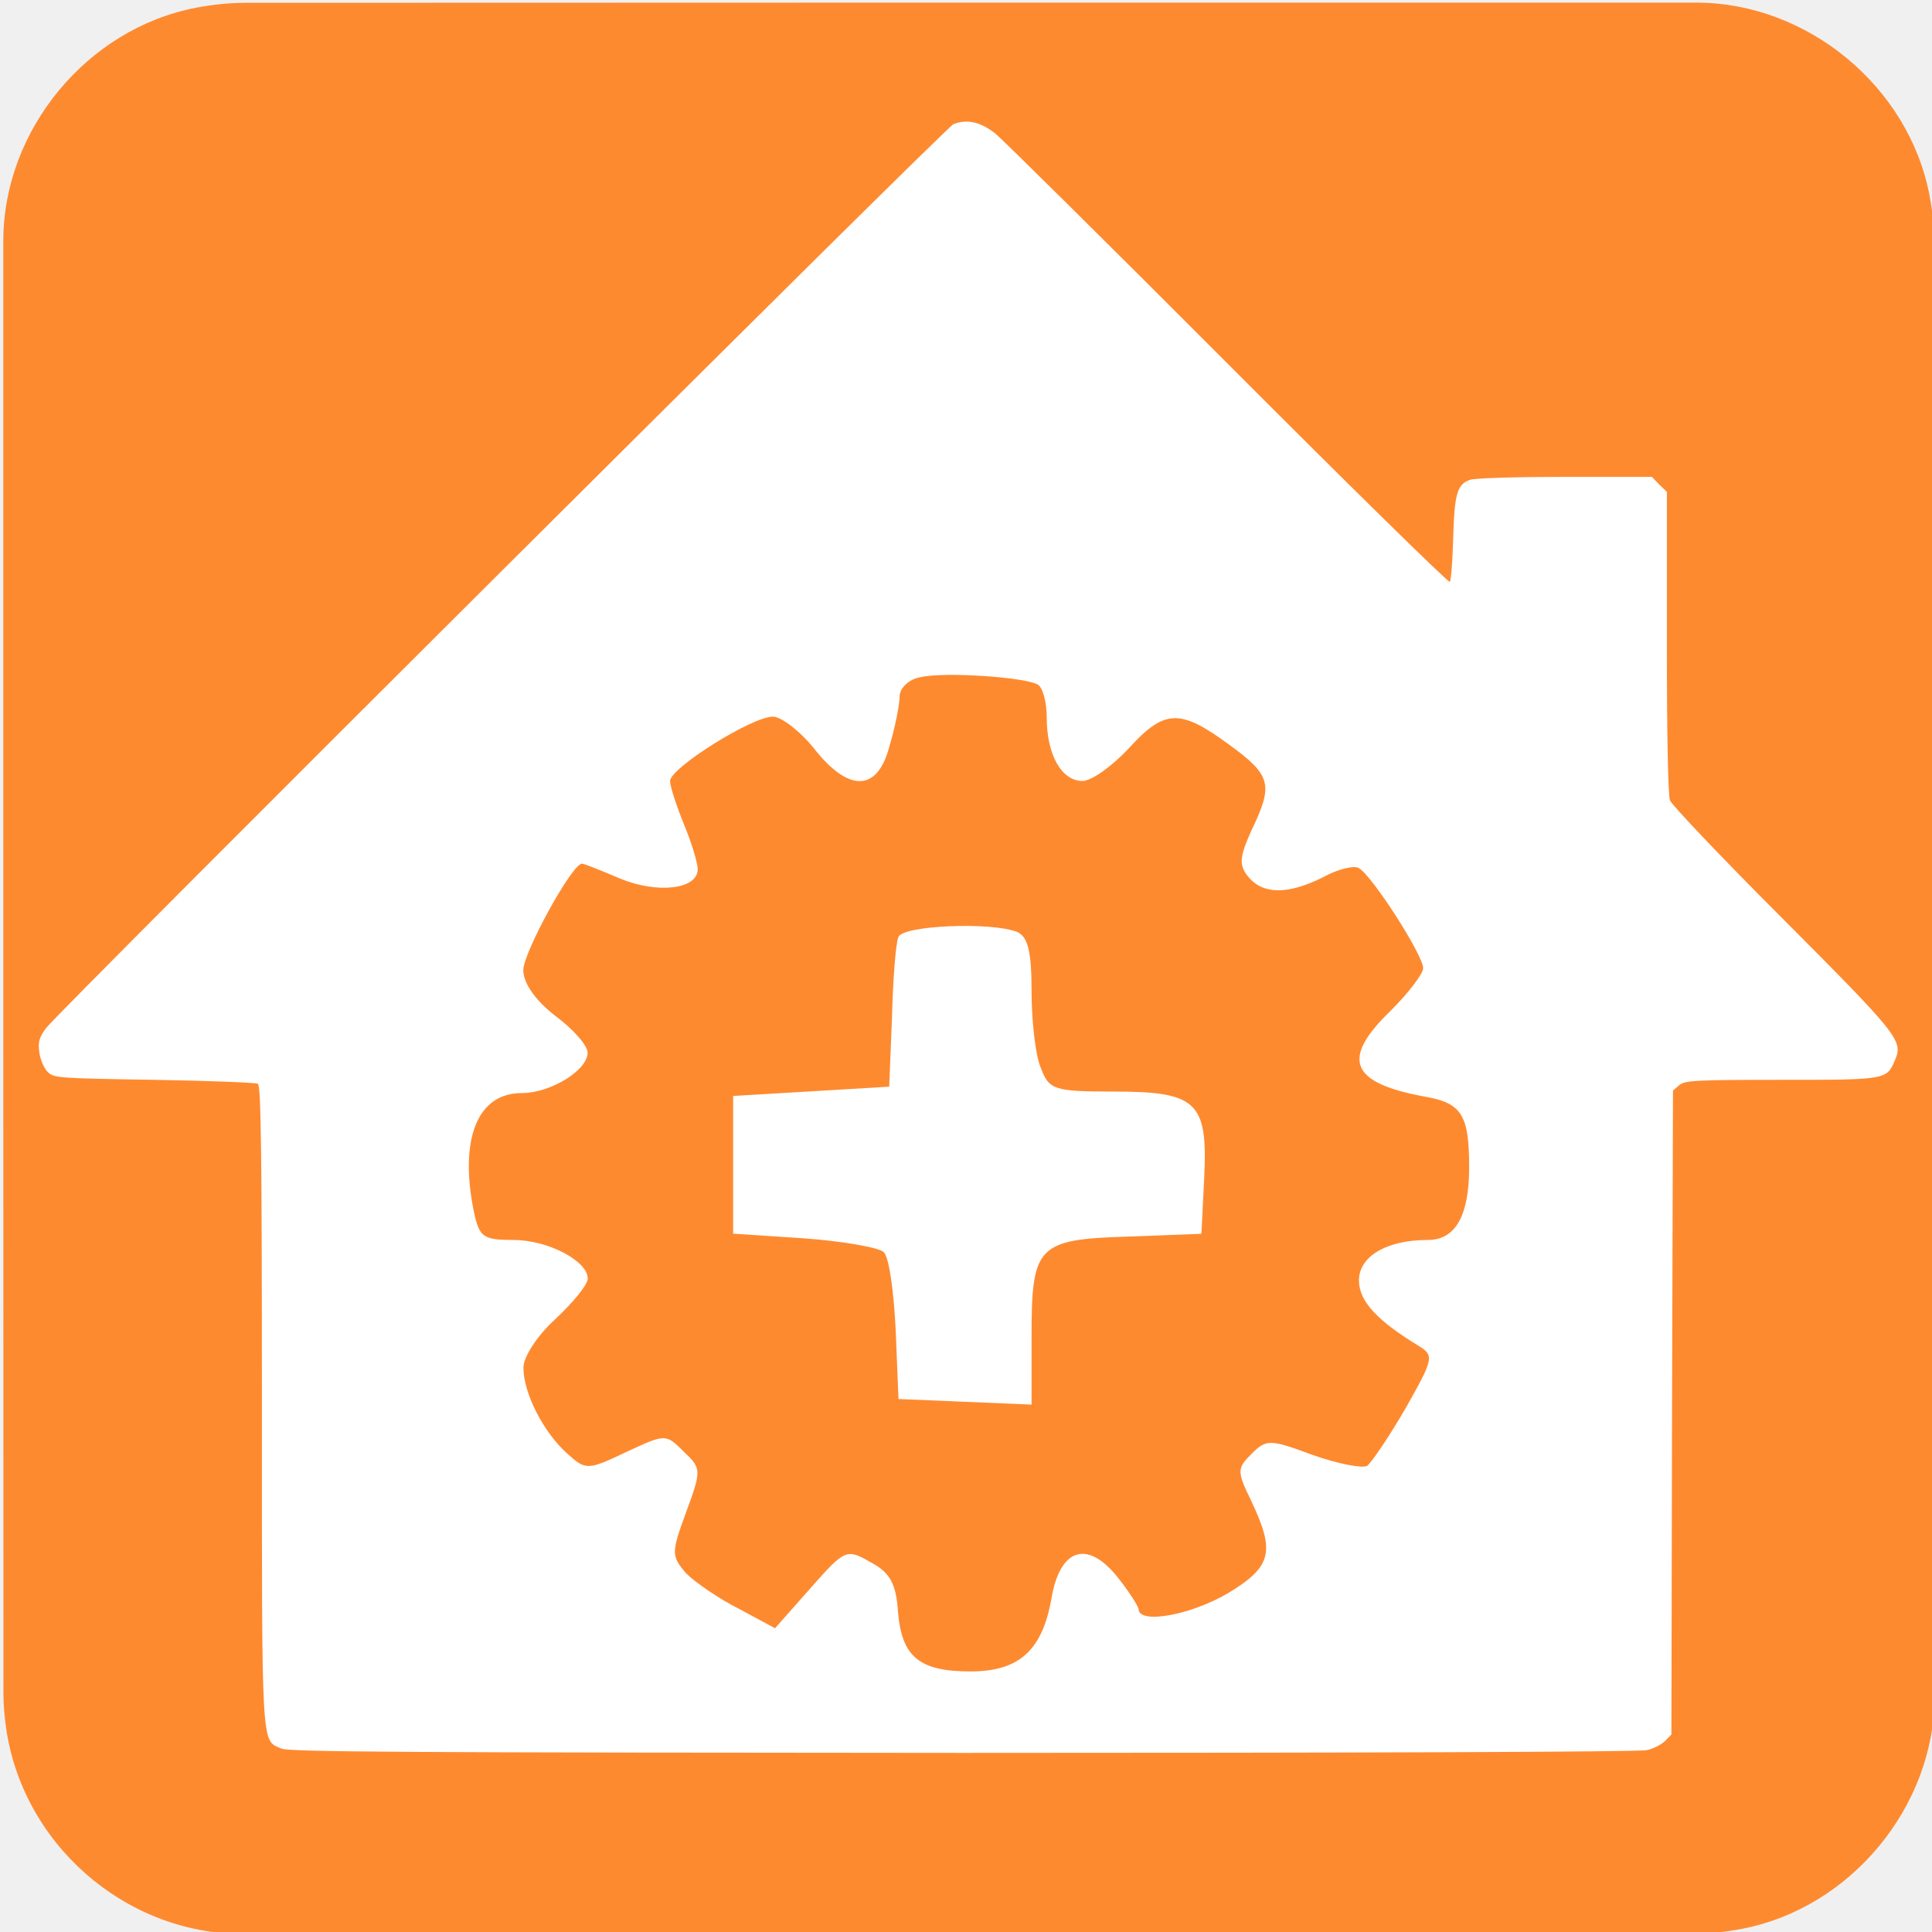
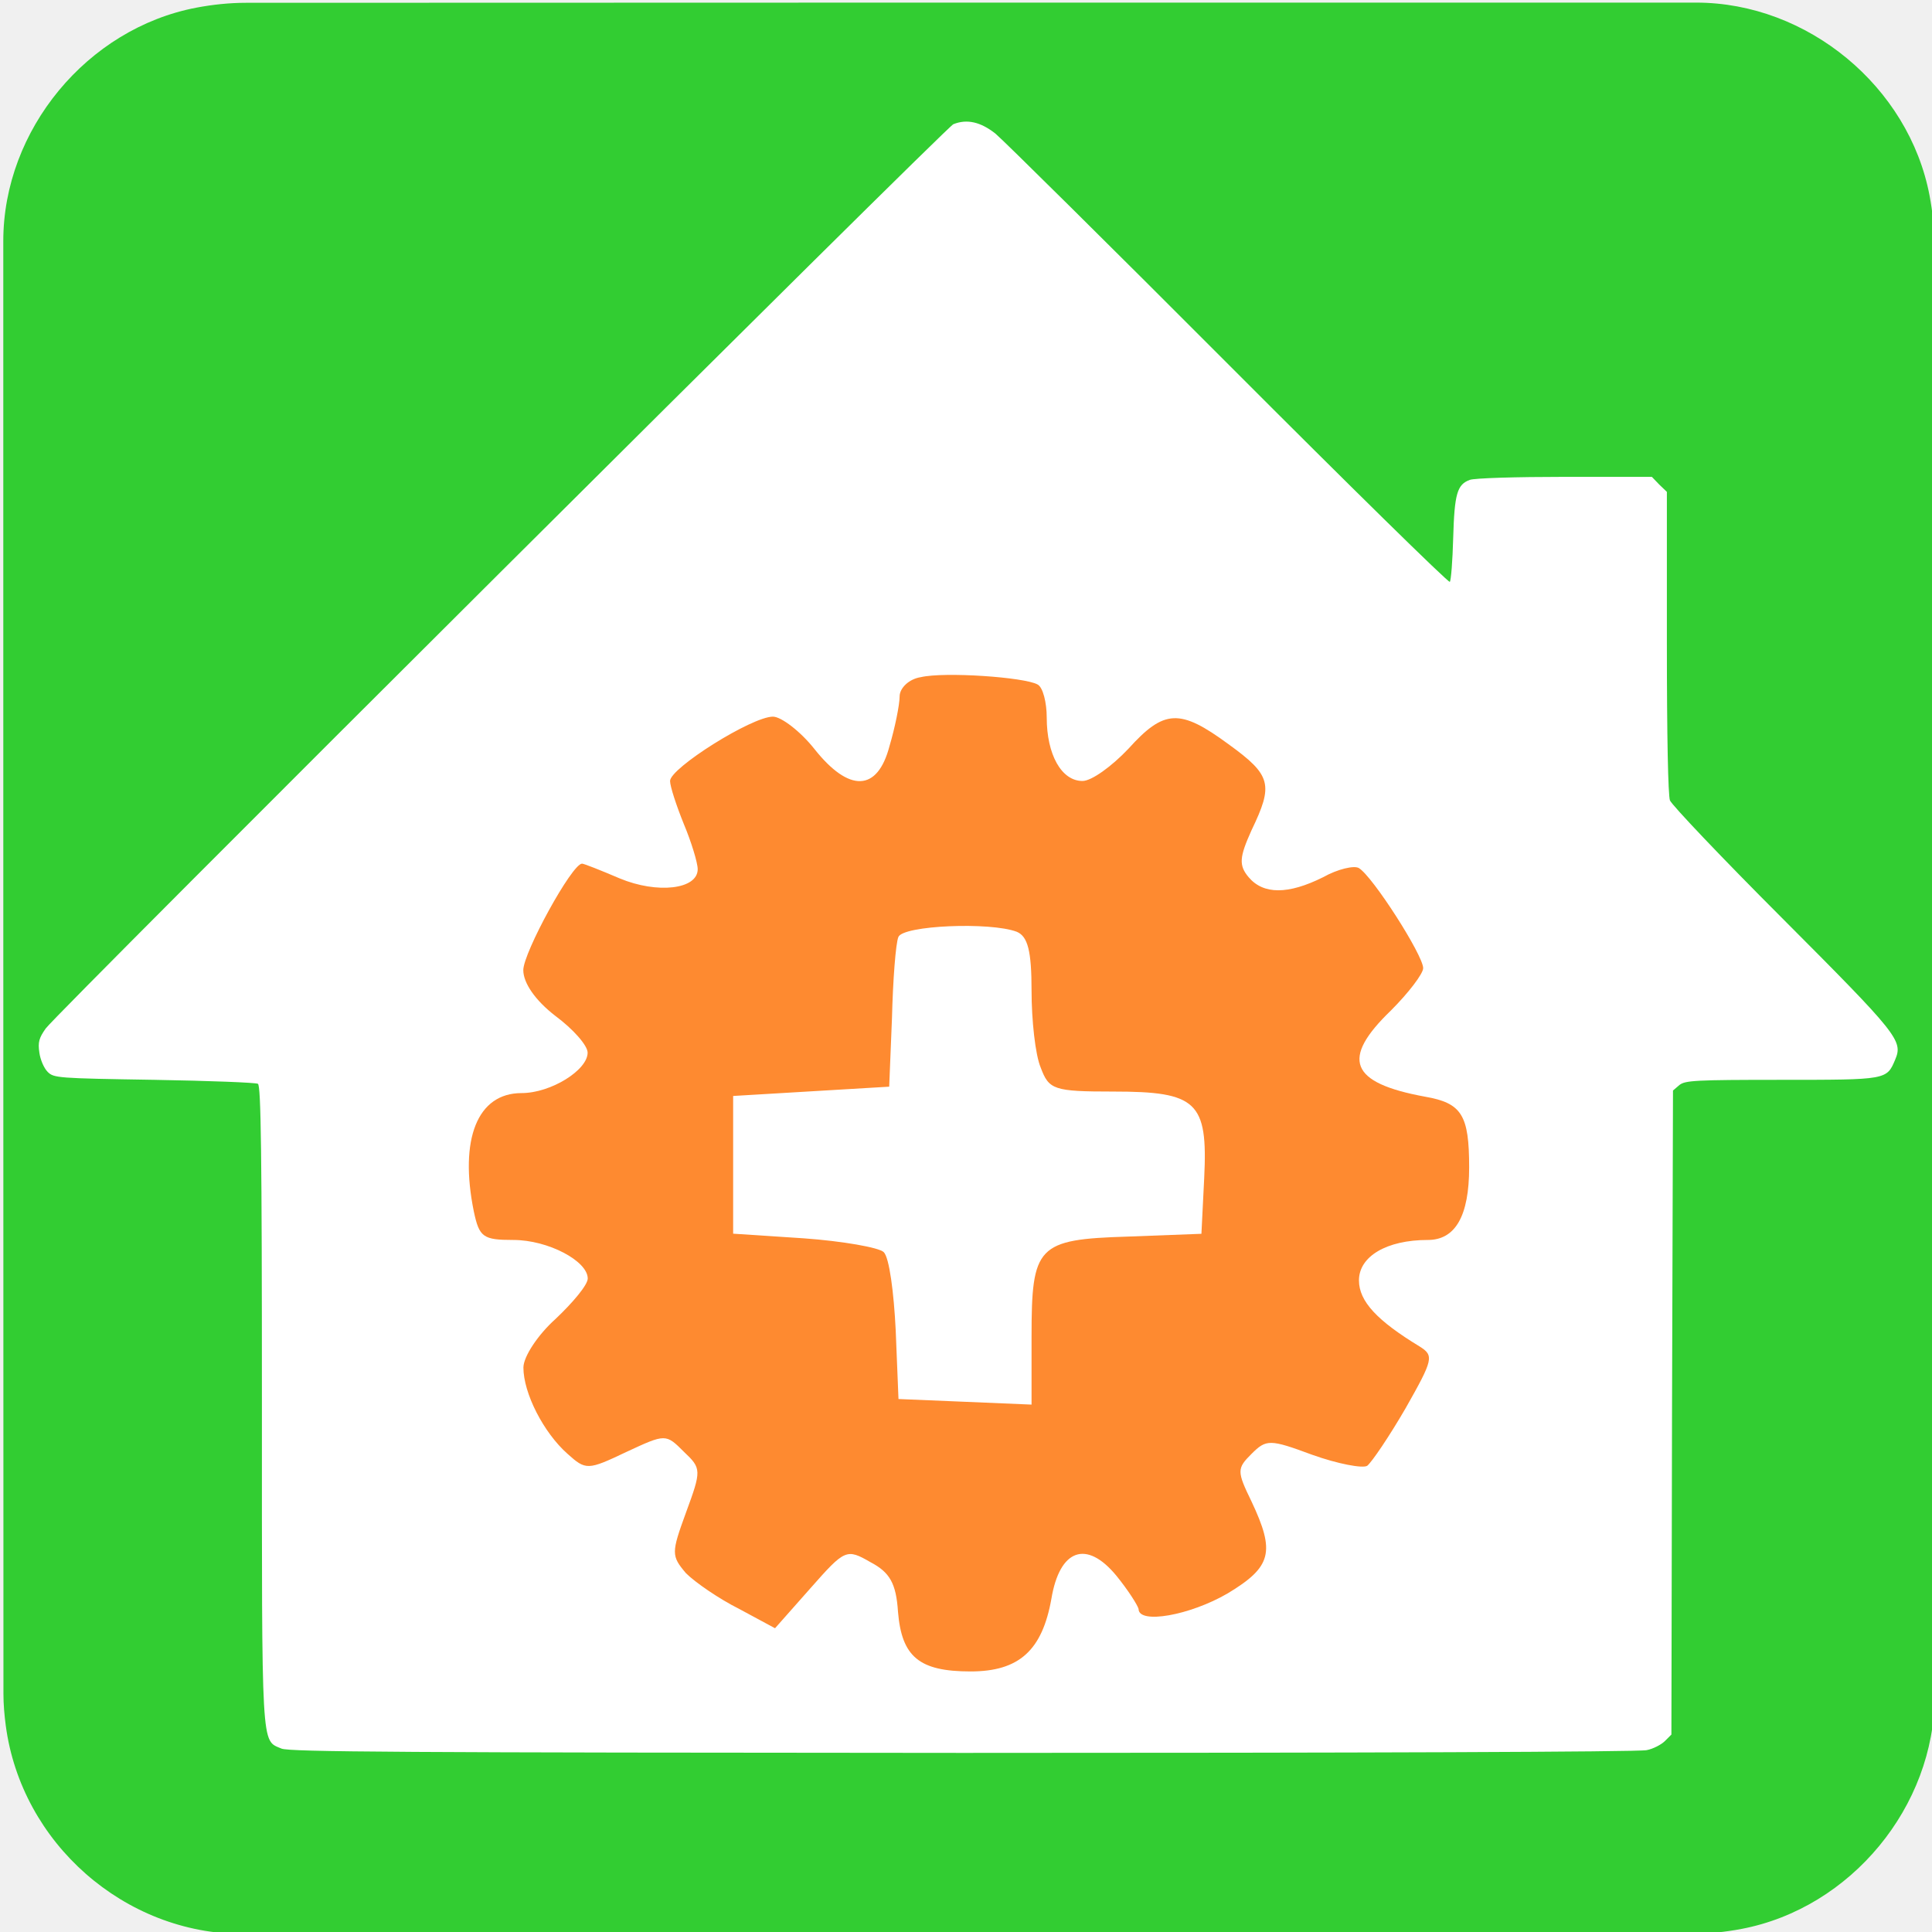
<svg xmlns="http://www.w3.org/2000/svg" id="home-automation" viewBox="0 0 499.17 498.38" width="500" height="500" shape-rendering="geometricPrecision" text-rendering="geometricPrecision">
  <style>
    @keyframes gear_animation__tr{0%{transform:translate(250.3561px,302.7161px) rotate(0deg)}to{transform:translate(250.3561px,302.7161px) rotate(360deg)}}#gear_animation{animation:gear_animation__tr 3000ms linear infinite normal forwards}
  </style>
  <g id="background">
-     <path id="square" d="M499.86 249.83v187.84c0 28.7-21.64 54.93-49.91 60.31-4.18.79-8.5 1.25-12.75 1.25-124.8.07-249.61.05-374.41.05-30.6 0-57.3-23.47-61.31-53.91-.35-2.69-.59-5.41-.59-8.12C.85 312.12.85 187 .85 61.89c0-28.71 21.66-54.95 49.91-60.31C54.94.79 59.26.33 63.51.33 188.42.26 313.32.28 438.24.28c28.71 0 54.98 21.68 60.31 49.91.79 4.18 1.24 8.5 1.25 12.75.08 62.29.06 124.59.06 186.89z" fill="#FE8A30" stroke="none" stroke-width="1" />
+     <path id="square" d="M499.86 249.83v187.84c0 28.7-21.64 54.93-49.91 60.31-4.18.79-8.5 1.25-12.75 1.25-124.8.07-249.61.05-374.41.05-30.6 0-57.3-23.47-61.31-53.91-.35-2.69-.59-5.41-.59-8.12C.85 312.12.85 187 .85 61.89c0-28.71 21.66-54.95 49.91-60.31C54.94.79 59.26.33 63.51.33 188.42.26 313.32.28 438.24.28c28.71 0 54.98 21.68 60.31 49.91.79 4.18 1.24 8.5 1.25 12.75.08 62.29.06 124.59.06 186.89z" fill="#32cd32" stroke="none" stroke-width="1" />
  </g>
  <g id="house_group">
    <path id="house" d="M257.23 34.16c2.06 1.74 29.18 28.55 60.26 59.71s56.78 56.39 57.1 56.07c.32-.4.71-5.46.87-11.31.32-11.47 1.03-13.84 4.27-15.03 1.11-.47 12.1-.79 24.52-.79h22.54l1.9 1.98 1.98 1.9v38.75c0 24.99.32 39.54.79 40.96.47 1.19 13.44 14.87 28.86 30.29 30.13 30.21 31.4 31.79 29.34 36.69-2.21 5.22-2.06 5.22-29.42 5.22-22.3 0-24.83.16-26.33 1.34l-1.66 1.42-.25 83.21-.16 83.19-1.66 1.66c-.95.95-3.08 2.06-4.74 2.37-1.82.47-75.37.71-176.67.71-144.8-.08-173.98-.24-176.04-1.11-5.3-2.29-5.06 1.5-5.06-89.36 0-64.53-.24-81.93-1.03-82.4-.47-.32-12.57-.79-26.81-1.03-24.99-.4-25.94-.47-27.52-2.06-.95-.95-1.9-3.16-2.14-4.98-.4-2.69-.08-3.8 1.66-6.25 2.45-3.56 232.58-232.82 234.48-233.61 3.49-1.41 7.05-.62 10.92 2.46z" fill="#FFF" stroke="none" stroke-width="1" />
    <g id="gear_animation" transform="translate(250.356 302.716)">
      <g id="gear_group" transform="translate(-250.356 -302.716)" stroke="none" stroke-width="1">
        <path id="gear" d="M162.26 406.23c-1.03.16-1.82.95-1.82 1.66s-.4 2.69-.87 4.27c-1.03 3.95-3.48 4.03-6.48.24-1.19-1.5-2.85-2.77-3.56-2.77-1.82 0-8.86 4.43-8.86 5.54 0 .47.55 2.14 1.19 3.72.63 1.5 1.19 3.32 1.19 3.88 0 1.74-3.48 2.14-6.72.79-1.66-.71-3.08-1.27-3.24-1.27-.87 0-5.06 7.67-5.06 9.17 0 1.11 1.03 2.61 2.77 3.95 1.5 1.11 2.77 2.53 2.77 3.16 0 1.5-3.16 3.48-5.69 3.48-3.8 0-5.38 3.95-4.11 10.2.47 2.21.79 2.45 3.4 2.45 3.01 0 6.41 1.82 6.41 3.32 0 .55-1.27 2.06-2.77 3.48-1.5 1.34-2.77 3.24-2.77 4.19 0 2.21 1.74 5.61 3.8 7.43 1.58 1.42 1.74 1.42 5.06-.16 3.4-1.58 3.4-1.58 4.98 0 1.5 1.42 1.5 1.58.16 5.22-1.27 3.48-1.27 3.72 0 5.22.79.79 2.85 2.21 4.59 3.08l3.08 1.66 3.08-3.48c2.93-3.32 3.08-3.4 5.14-2.21 1.66.87 2.21 1.82 2.37 4.27.32 3.88 1.82 5.14 6.25 5.14 4.19 0 6.17-1.82 6.96-6.25.71-4.27 3.01-5.14 5.61-1.98 1.03 1.27 1.82 2.53 1.9 2.85 0 1.34 4.43.55 7.67-1.34 3.8-2.29 4.11-3.56 2.06-7.91-1.27-2.61-1.27-2.85 0-4.11 1.27-1.27 1.58-1.27 5.22.08 2.21.79 4.35 1.19 4.74.95.4-.32 1.9-2.53 3.32-4.98 2.37-4.19 2.45-4.51 1.19-5.3-3.64-2.21-5.22-3.88-5.22-5.69 0-2.06 2.37-3.48 5.93-3.48 2.37 0 3.56-2.06 3.56-6.25 0-4.51-.63-5.54-3.8-6.09-6.48-1.19-7.28-3.24-2.93-7.43 1.5-1.5 2.77-3.16 2.77-3.64 0-1.11-4.35-7.91-5.54-8.62-.4-.24-1.82.08-3.08.79-3.01 1.5-5.14 1.5-6.41 0-.87-1.03-.79-1.74.24-4.03 1.9-3.95 1.74-4.74-1.98-7.43-4.19-3.08-5.54-3.01-8.62.4-1.42 1.5-3.16 2.77-3.95 2.77-1.82 0-3.08-2.29-3.08-5.46 0-1.27-.32-2.61-.79-2.85-1.12-.63-8-1.11-10.06-.63z" transform="matrix(3 0 0 3 -248.886 -1044.126)" fill="#FE8A30" />
        <path id="gear_center" d="M171.04 428.29c.95.4 1.27 1.66 1.27 5.06 0 2.53.32 5.54.79 6.64.71 1.9 1.11 2.06 6.25 2.06 7.2 0 8.15.87 7.83 7.43l-.24 4.82-6.33.24c-7.83.24-8.3.79-8.3 8.62v5.85l-5.69-.24-5.77-.24-.24-5.93c-.16-3.24-.55-6.25-1.03-6.72-.4-.4-3.56-.95-6.88-1.19l-6.09-.4v-11.86l6.72-.4 6.72-.4.24-5.93c.08-3.24.32-6.41.55-6.96.39-1 7.9-1.32 10.2-.45z" transform="matrix(3 0 0 3 -250.408 -1044.52)" fill="#FFF" />
      </g>
    </g>
  </g>
</svg>
